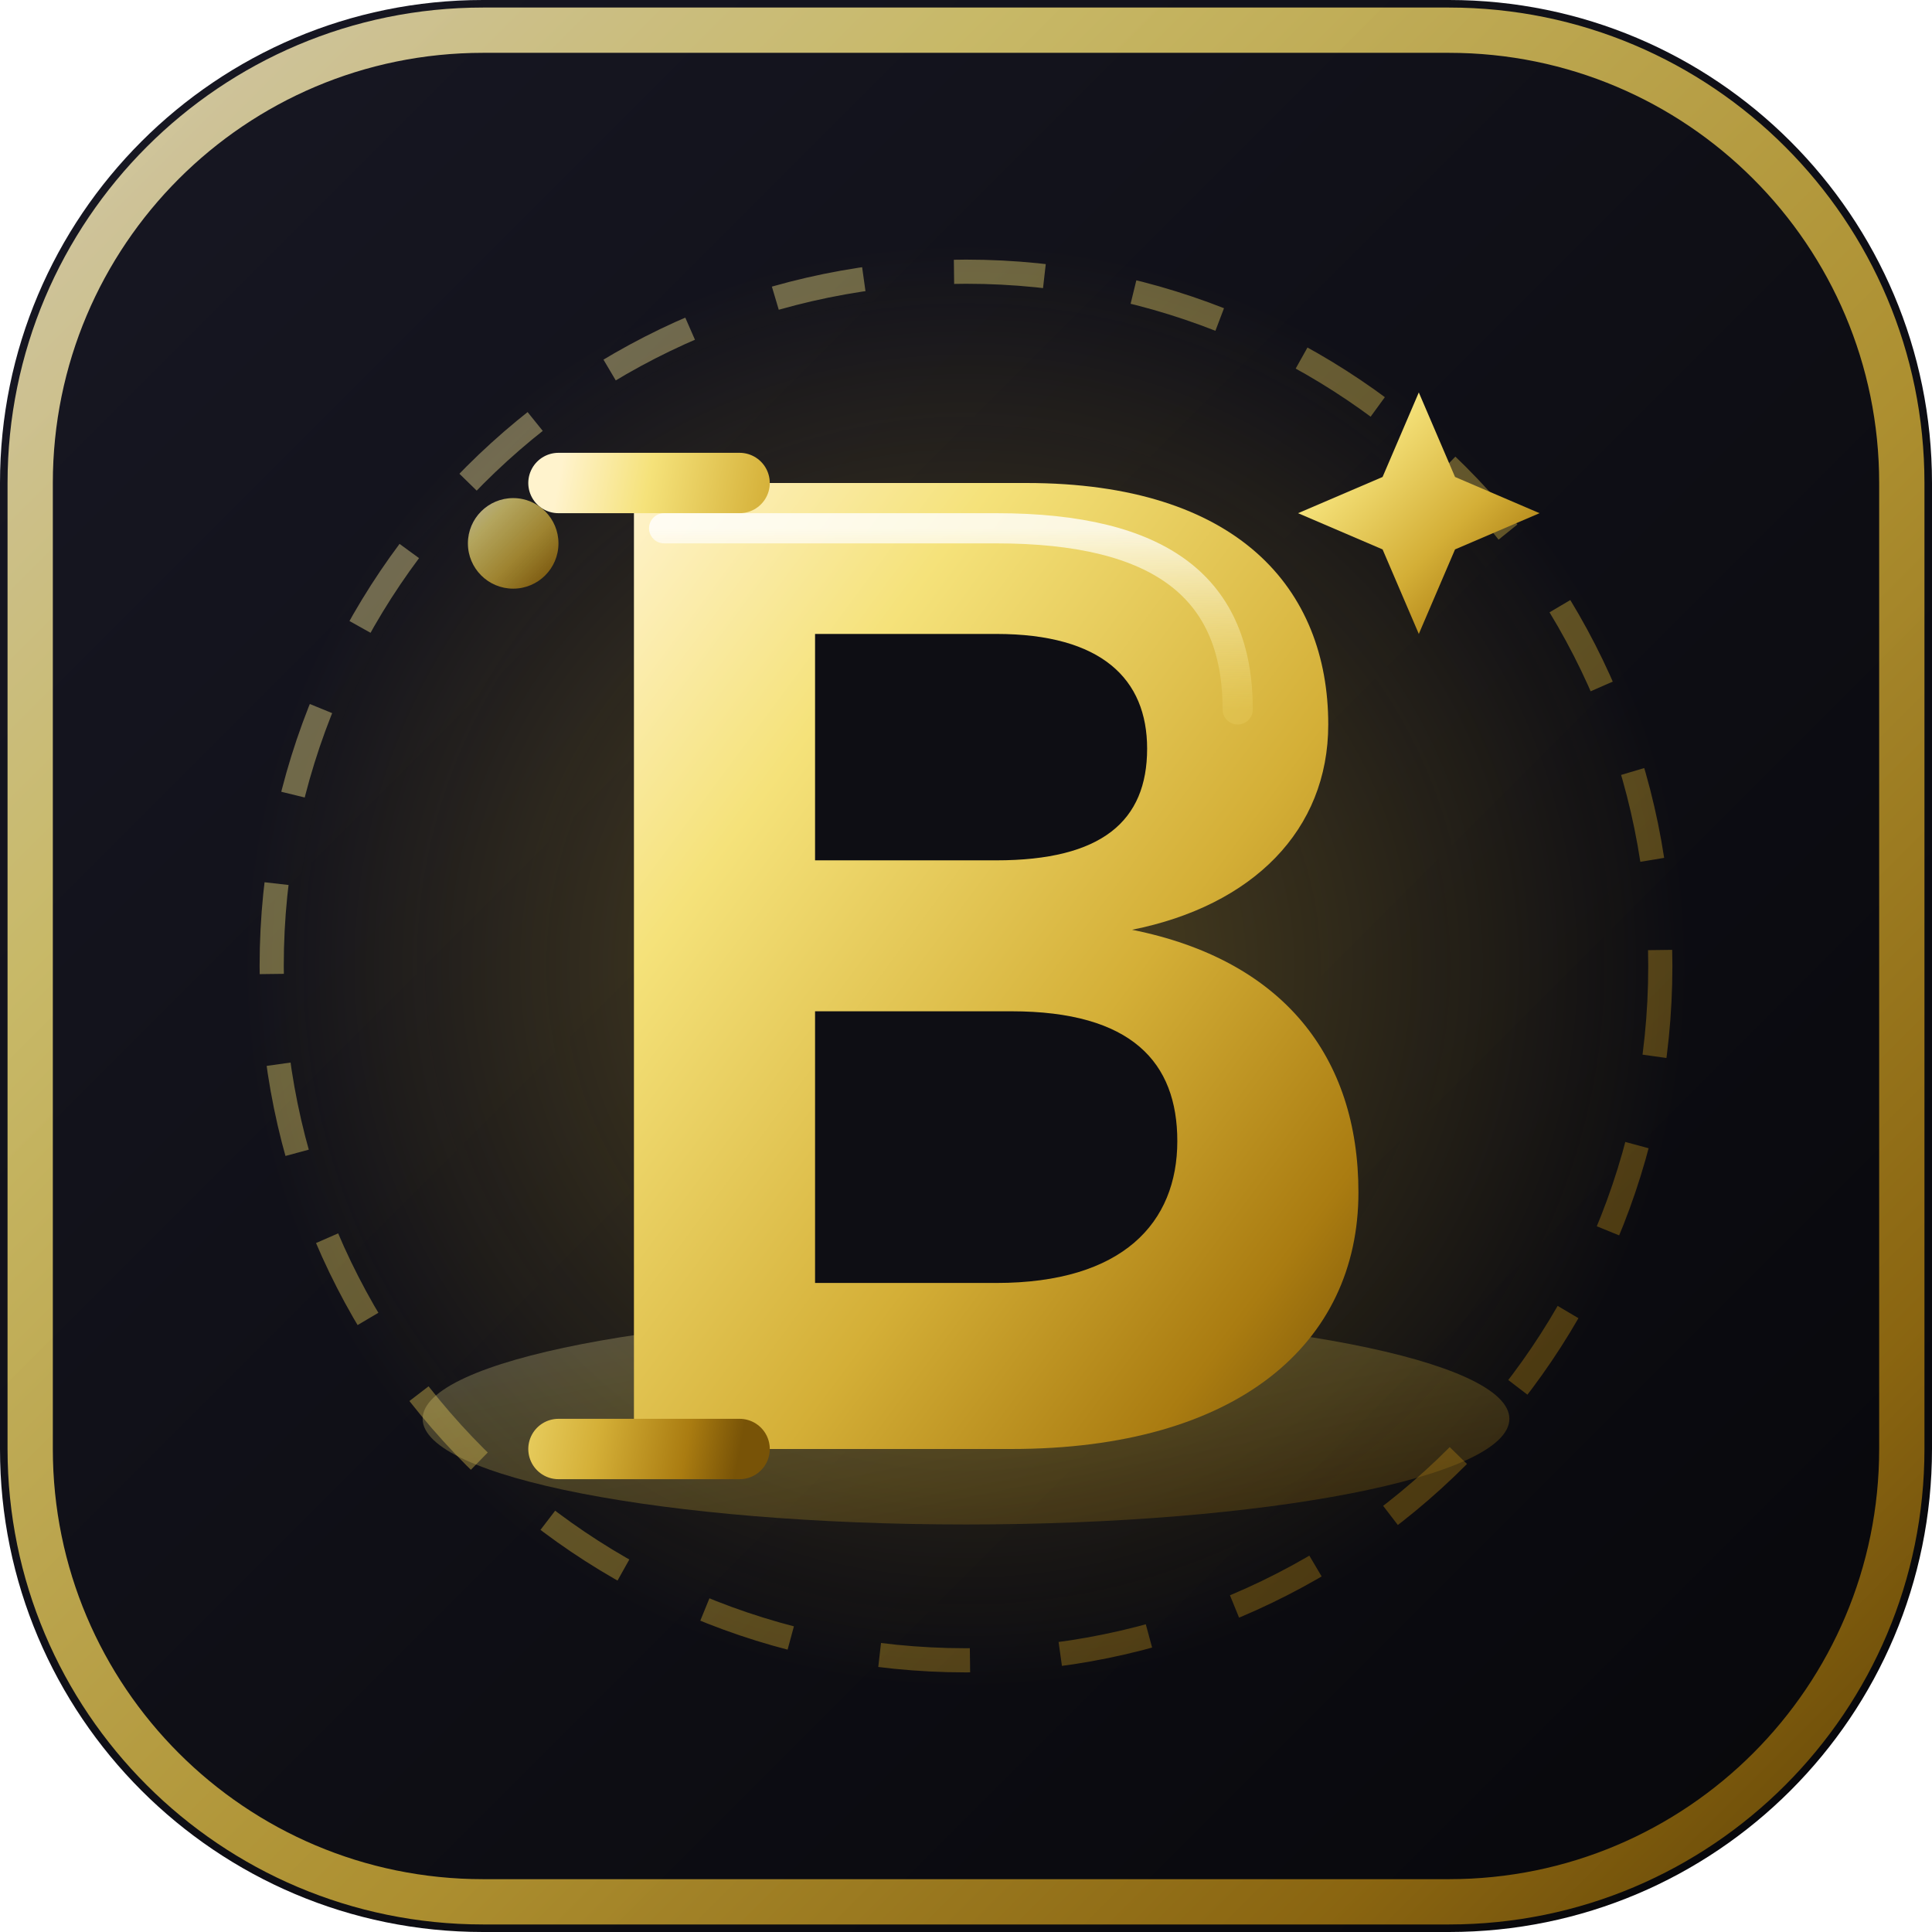
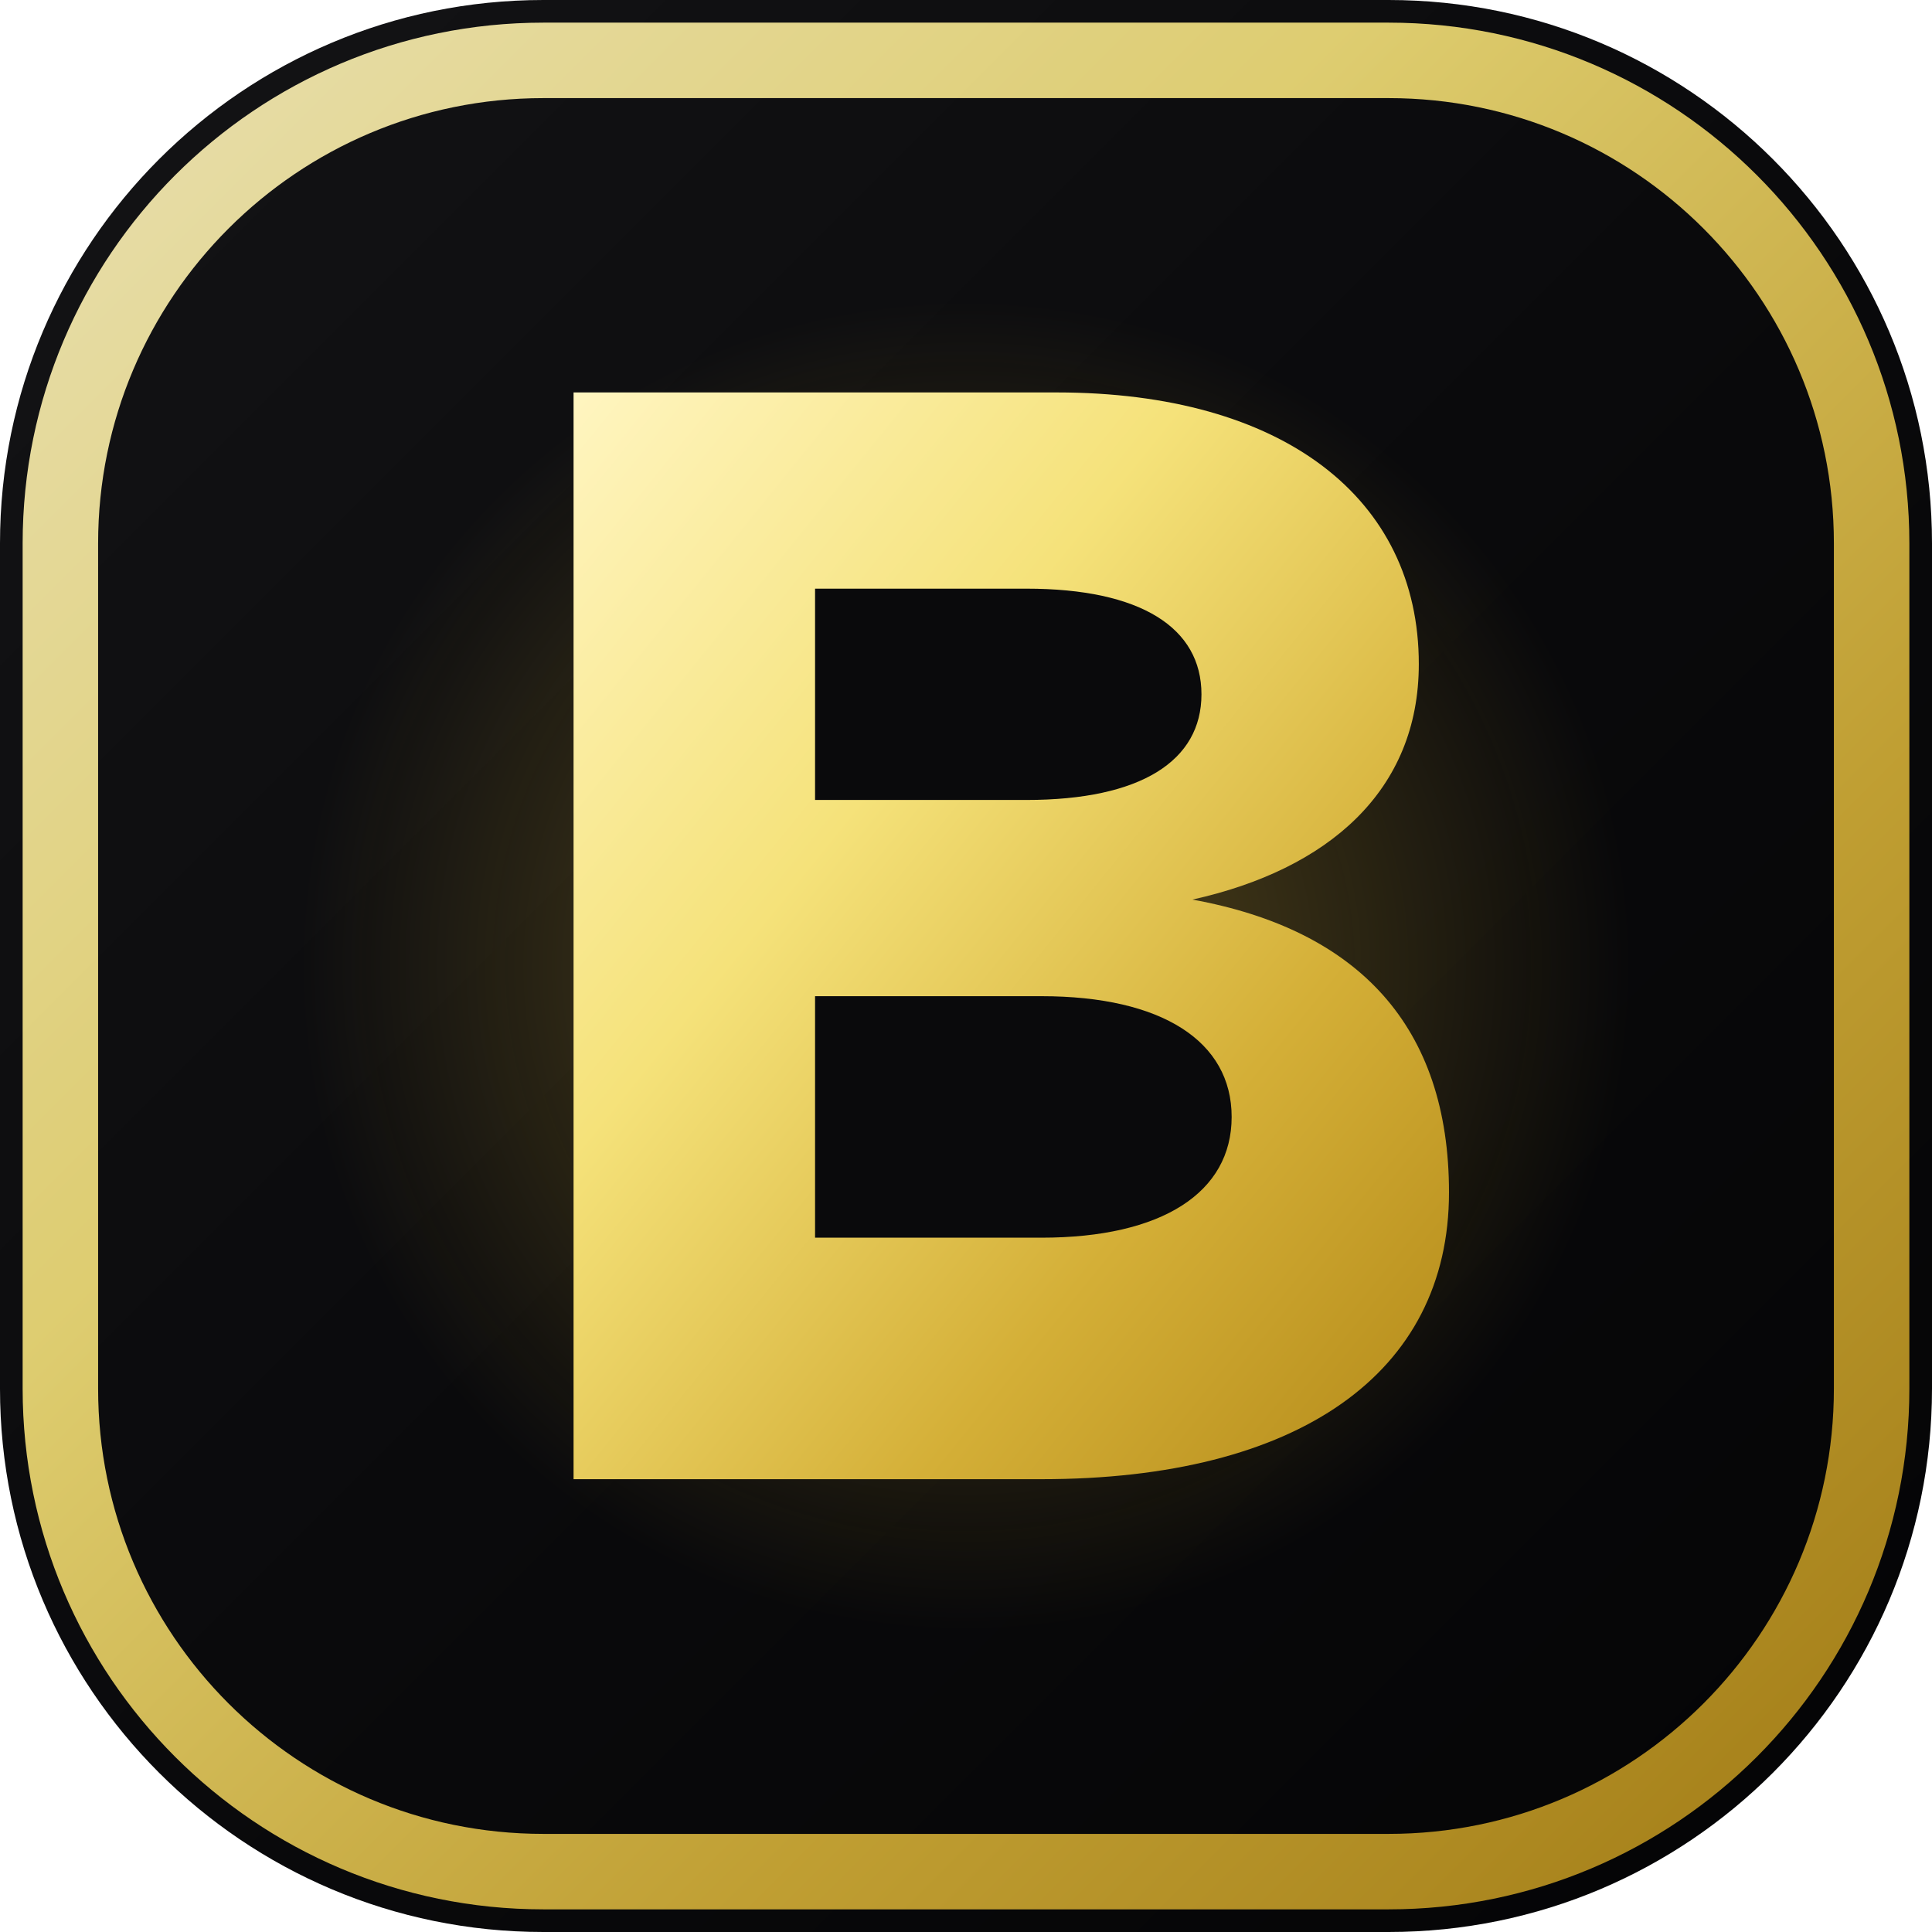
- <svg xmlns="http://www.w3.org/2000/svg" viewBox="0 0 64 64" fill="none">
+ <svg xmlns="http://www.w3.org/2000/svg" viewBox="0 0 64 64" width="64" height="64">
  <defs>
-     <linearGradient id="bmt-bg" x1="0%" y1="0%" x2="100%" y2="100%">
-       <stop offset="0%" stop-color="#181824" />
-       <stop offset="50%" stop-color="#0F0F16" />
-       <stop offset="100%" stop-color="#07070A" />
+     <linearGradient id="fav-bg" x1="0%" y1="0%" x2="100%" y2="100%">
+       <stop offset="0%" stop-color="#141416" />
+       <stop offset="50%" stop-color="#0a0a0c" />
+       <stop offset="100%" stop-color="#040405" />
    </linearGradient>
-     <linearGradient id="bmt-gold" x1="0%" y1="0%" x2="100%" y2="100%">
-       <stop offset="0%" stop-color="#FFF3CD" />
-       <stop offset="25%" stop-color="#F5E27A" />
-       <stop offset="60%" stop-color="#D4AF37" />
-       <stop offset="85%" stop-color="#AA7C11" />
-       <stop offset="100%" stop-color="#785307" />
+     <linearGradient id="fav-gold" x1="0%" y1="0%" x2="100%" y2="100%">
+       <stop offset="0%" stop-color="#FFF5C0" />
+       <stop offset="35%" stop-color="#F5E27A" />
+       <stop offset="70%" stop-color="#D4AF37" />
+       <stop offset="100%" stop-color="#B38918" />
    </linearGradient>
-     <linearGradient id="bmt-gold-light" x1="0%" y1="0%" x2="0%" y2="100%">
-       <stop offset="0%" stop-color="#FFFFFF" stop-opacity="0.8" />
-       <stop offset="100%" stop-color="#F5E27A" stop-opacity="0.2" />
-     </linearGradient>
-     <radialGradient id="bmt-glow" cx="50%" cy="50%" r="50%">
-       <stop offset="0%" stop-color="#D4AF37" stop-opacity="0.35" />
+     <radialGradient id="fav-glow" cx="50%" cy="50%" r="50%">
+       <stop offset="0%" stop-color="#D4AF37" stop-opacity="0.4" />
      <stop offset="100%" stop-color="#D4AF37" stop-opacity="0" />
    </radialGradient>
  </defs>
-   <rect width="64" height="64" rx="16" fill="url(#bmt-bg)" />
-   <rect x="1" y="1" width="62" height="62" rx="15" fill="none" stroke="url(#bmt-gold)" stroke-width="1.5" stroke-opacity="0.8" />
-   <circle cx="32" cy="32" r="24" fill="url(#bmt-glow)" />
-   <ellipse cx="32" cy="32" rx="23" ry="23" fill="none" stroke="url(#bmt-gold)" stroke-width="0.8" stroke-dasharray="3 3" opacity="0.4" />
-   <ellipse cx="32" cy="47" rx="18" ry="3.5" fill="url(#bmt-gold)" opacity="0.25" />
-   <g transform="translate(0, 0)">
-     <path d="M 21 16 H 34 C 41 16, 44 19.5, 44 24 C 44 27.5, 41.5 30, 37.5 30.8 C 42.5 31.8, 45 35, 45 39.5 C 45 44.5, 41 48, 33.5 48 H 21 Z" fill="url(#bmt-gold)" />
-     <path d="M 27 21 H 33 C 36.5 21, 38 22.5, 38 24.8 C 38 27.2, 36.5 28.5, 33 28.5 H 27 Z" fill="#0E0E14" />
-     <path d="M 27 33.5 H 33.5 C 37.5 33.5, 39 35.2, 39 37.8 C 39 40.5, 37.2 42.5, 33 42.5 H 27 Z" fill="#0E0E14" />
-     <path d="M 18.5 16 H 24.5 M 18.5 48 H 24.5" stroke="url(#bmt-gold)" stroke-width="2" stroke-linecap="round" />
-     <path d="M 22 17.5 H 33 C 38.5 17.5, 41 19.5, 41 23.5" stroke="url(#bmt-gold-light)" stroke-width="1" stroke-linecap="round" fill="none" />
-   </g>
-   <path d="M 47 13 L 48.2 15.8 L 51 17 L 48.2 18.2 L 47 21 L 45.8 18.2 L 43 17 L 45.8 15.8 Z" fill="url(#bmt-gold)" />
-   <circle cx="17" cy="18" r="1.5" fill="url(#bmt-gold)" opacity="0.7" />
+   <rect width="64" height="64" rx="18" fill="url(#fav-bg)" />
+   <rect x="2" y="2" width="60" height="60" rx="16" fill="none" stroke="url(#fav-gold)" stroke-width="2.5" stroke-opacity="0.9" />
+   <circle cx="32" cy="32" r="22" fill="url(#fav-glow)" />
+   <path d="M 19 13 H 35 C 42.5 13, 47 16.5, 47 22 C 47 26.2, 44 28.8, 39.5 29.8 C 45 30.8, 48 34, 48 39.5 C 48 45.5, 43 49, 34.5 49 H 19 Z" fill="url(#fav-gold)" />
+   <path d="M 27 19.5 H 34 C 37.8 19.5, 39.8 20.8, 39.8 23 C 39.8 25.2, 37.8 26.5, 34 26.5 H 27 Z" fill="#0a0a0c" />
+   <path d="M 27 33 H 34.5 C 38.5 33, 40.8 34.5, 40.8 37 C 40.8 39.5, 38.5 41, 34.5 41 H 27 Z" fill="#0a0a0c" />
</svg>
